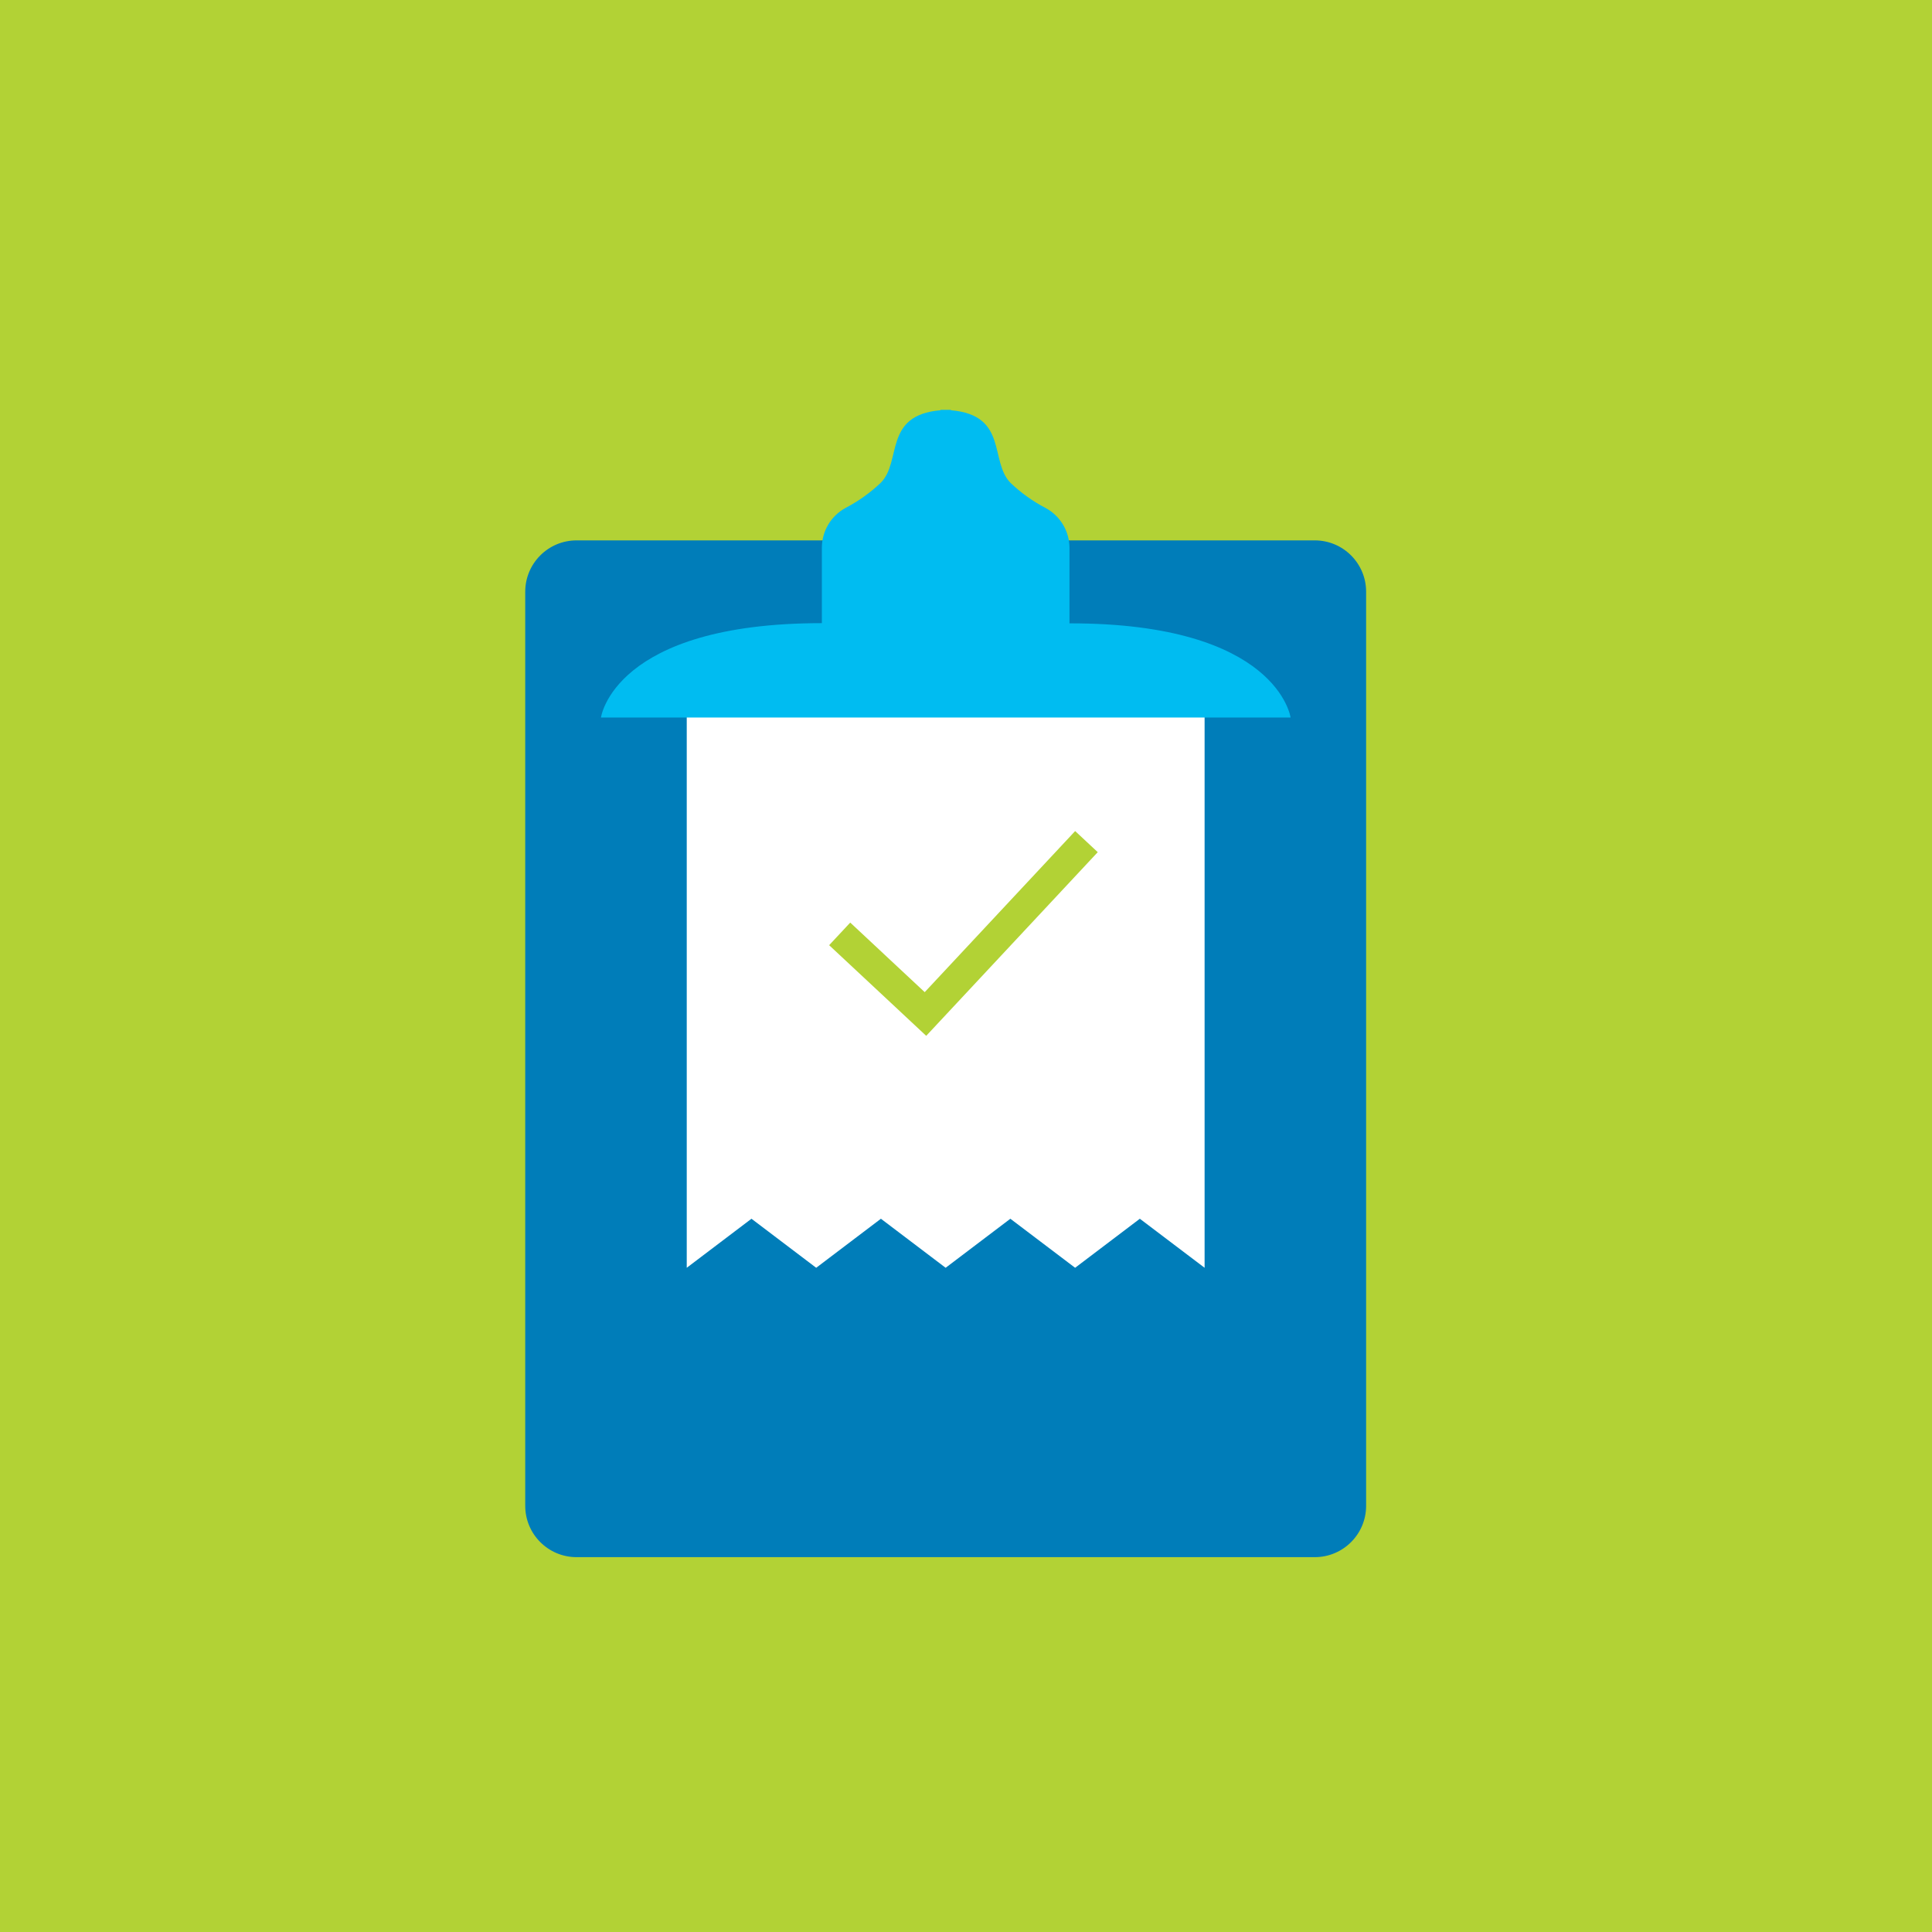
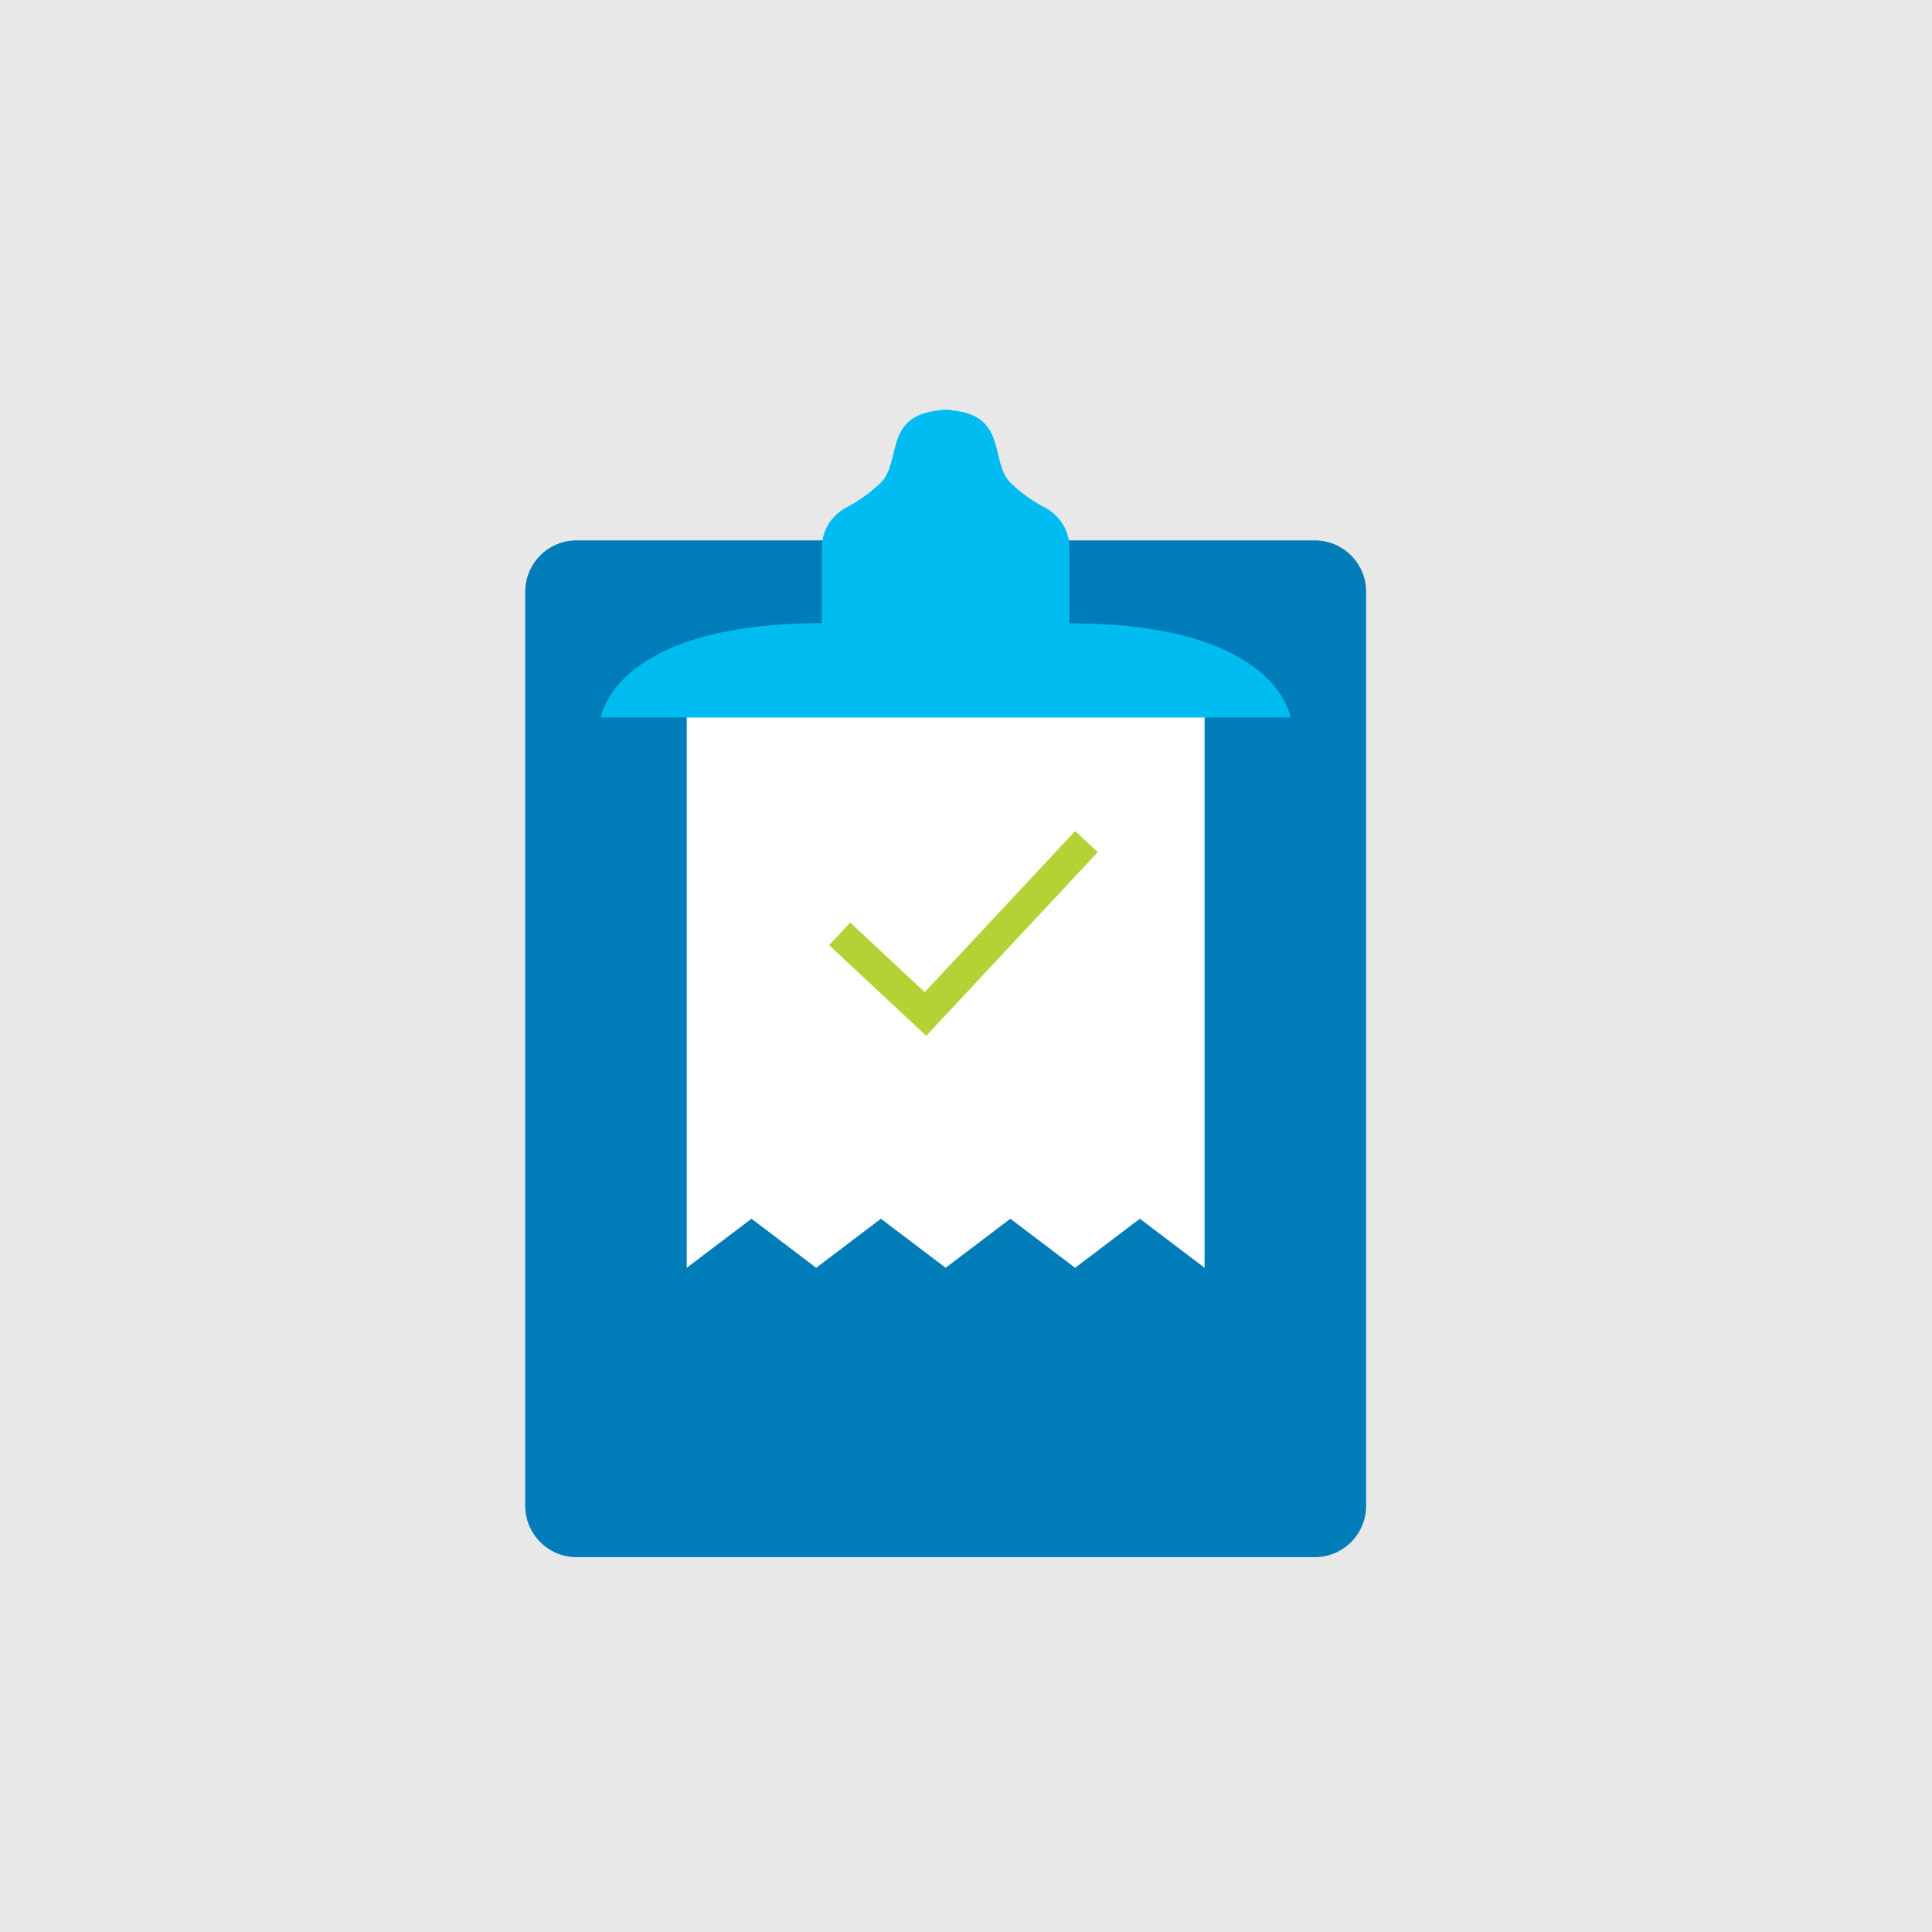
<svg xmlns="http://www.w3.org/2000/svg" width="500" height="500" viewBox="0 0 500 500" fill="none">
-   <path d="M500 0H0V500H500V0Z" fill="#B2D235" />
-   <path d="M340.26 139.85H149.22C141.88 139.85 135.93 145.8 135.93 153.14V389.7C135.93 397.04 141.88 402.99 149.22 402.99H340.26C347.6 402.99 353.55 397.04 353.55 389.7V153.14C353.55 145.8 347.6 139.85 340.26 139.85Z" fill="#007DB9" />
-   <path d="M177.73 176.69V303.02V310.7V328.1L194.48 315.41L211.23 328.1L227.98 315.41L244.73 328.1L261.48 315.41L278.24 328.1L294.99 315.41L311.75 328.1V310.7V303.02V176.69H177.73Z" fill="white" />
-   <path d="M281.17 217.81L239.51 262.42L217.31 241.69" stroke="#B2D235" stroke-width="8" stroke-miterlimit="10" />
-   <path d="M334 185.69H155.53C155.53 185.69 158.81 161.27 212.7 161.27V141.75C212.701 139.633 213.276 137.556 214.362 135.739C215.448 133.923 217.006 132.433 218.87 131.43C222.175 129.7 225.224 127.519 227.93 124.95C233.47 119.41 228.53 107.44 243.4 106.17V106.06C243.86 106.06 244.3 106.06 244.74 106.06C245.18 106.06 245.62 106.06 246.09 106.06V106.17C261 107.44 256 119.41 261.55 125C264.257 127.572 267.31 129.753 270.62 131.48C272.481 132.486 274.036 133.975 275.121 135.792C276.205 137.609 276.778 139.684 276.78 141.8V161.32C330.67 161.27 334 185.69 334 185.69Z" fill="#00BCF1" />
+   <path d="M500 0H0V500H500V0Z" fill="#E8E8E8">
+   </path>
+   <path d="M340.26 139.85H149.22C141.88 139.85 135.93 145.8 135.93 153.14V389.7C135.93 397.04 141.88 402.99 149.22 402.99H340.26C347.6 402.99 353.55 397.04 353.55 389.7V153.14C353.55 145.8 347.6 139.85 340.26 139.85Z" fill="#007DB9">
+   </path>
+   <path d="M177.73 176.69V303.02V310.7V328.1L194.48 315.41L211.23 328.1L227.98 315.41L244.73 328.1L261.48 315.41L278.24 328.1L294.99 315.41L311.75 328.1V310.7V303.02V176.69H177.73Z" fill="white">
+   </path>
+   <path d="M281.17 217.81L239.51 262.42L217.31 241.69" stroke="#B2D235" stroke-width="8" stroke-miterlimit="10">
+   </path>
+   <path d="M334 185.69H155.53C155.53 185.69 158.81 161.27 212.7 161.27V141.75C212.701 139.633 213.276 137.556 214.362 135.739C215.448 133.923 217.006 132.433 218.87 131.43C222.175 129.7 225.224 127.519 227.93 124.95C233.47 119.41 228.53 107.44 243.4 106.17V106.06C243.86 106.06 244.3 106.06 244.74 106.06C245.18 106.06 245.62 106.06 246.09 106.06V106.17C261 107.44 256 119.41 261.55 125C264.257 127.572 267.31 129.753 270.62 131.48C272.481 132.486 274.036 133.975 275.121 135.792C276.205 137.609 276.778 139.684 276.78 141.8V161.32C330.67 161.27 334 185.69 334 185.69Z" fill="#00BCF1">
+   </path>
</svg>
